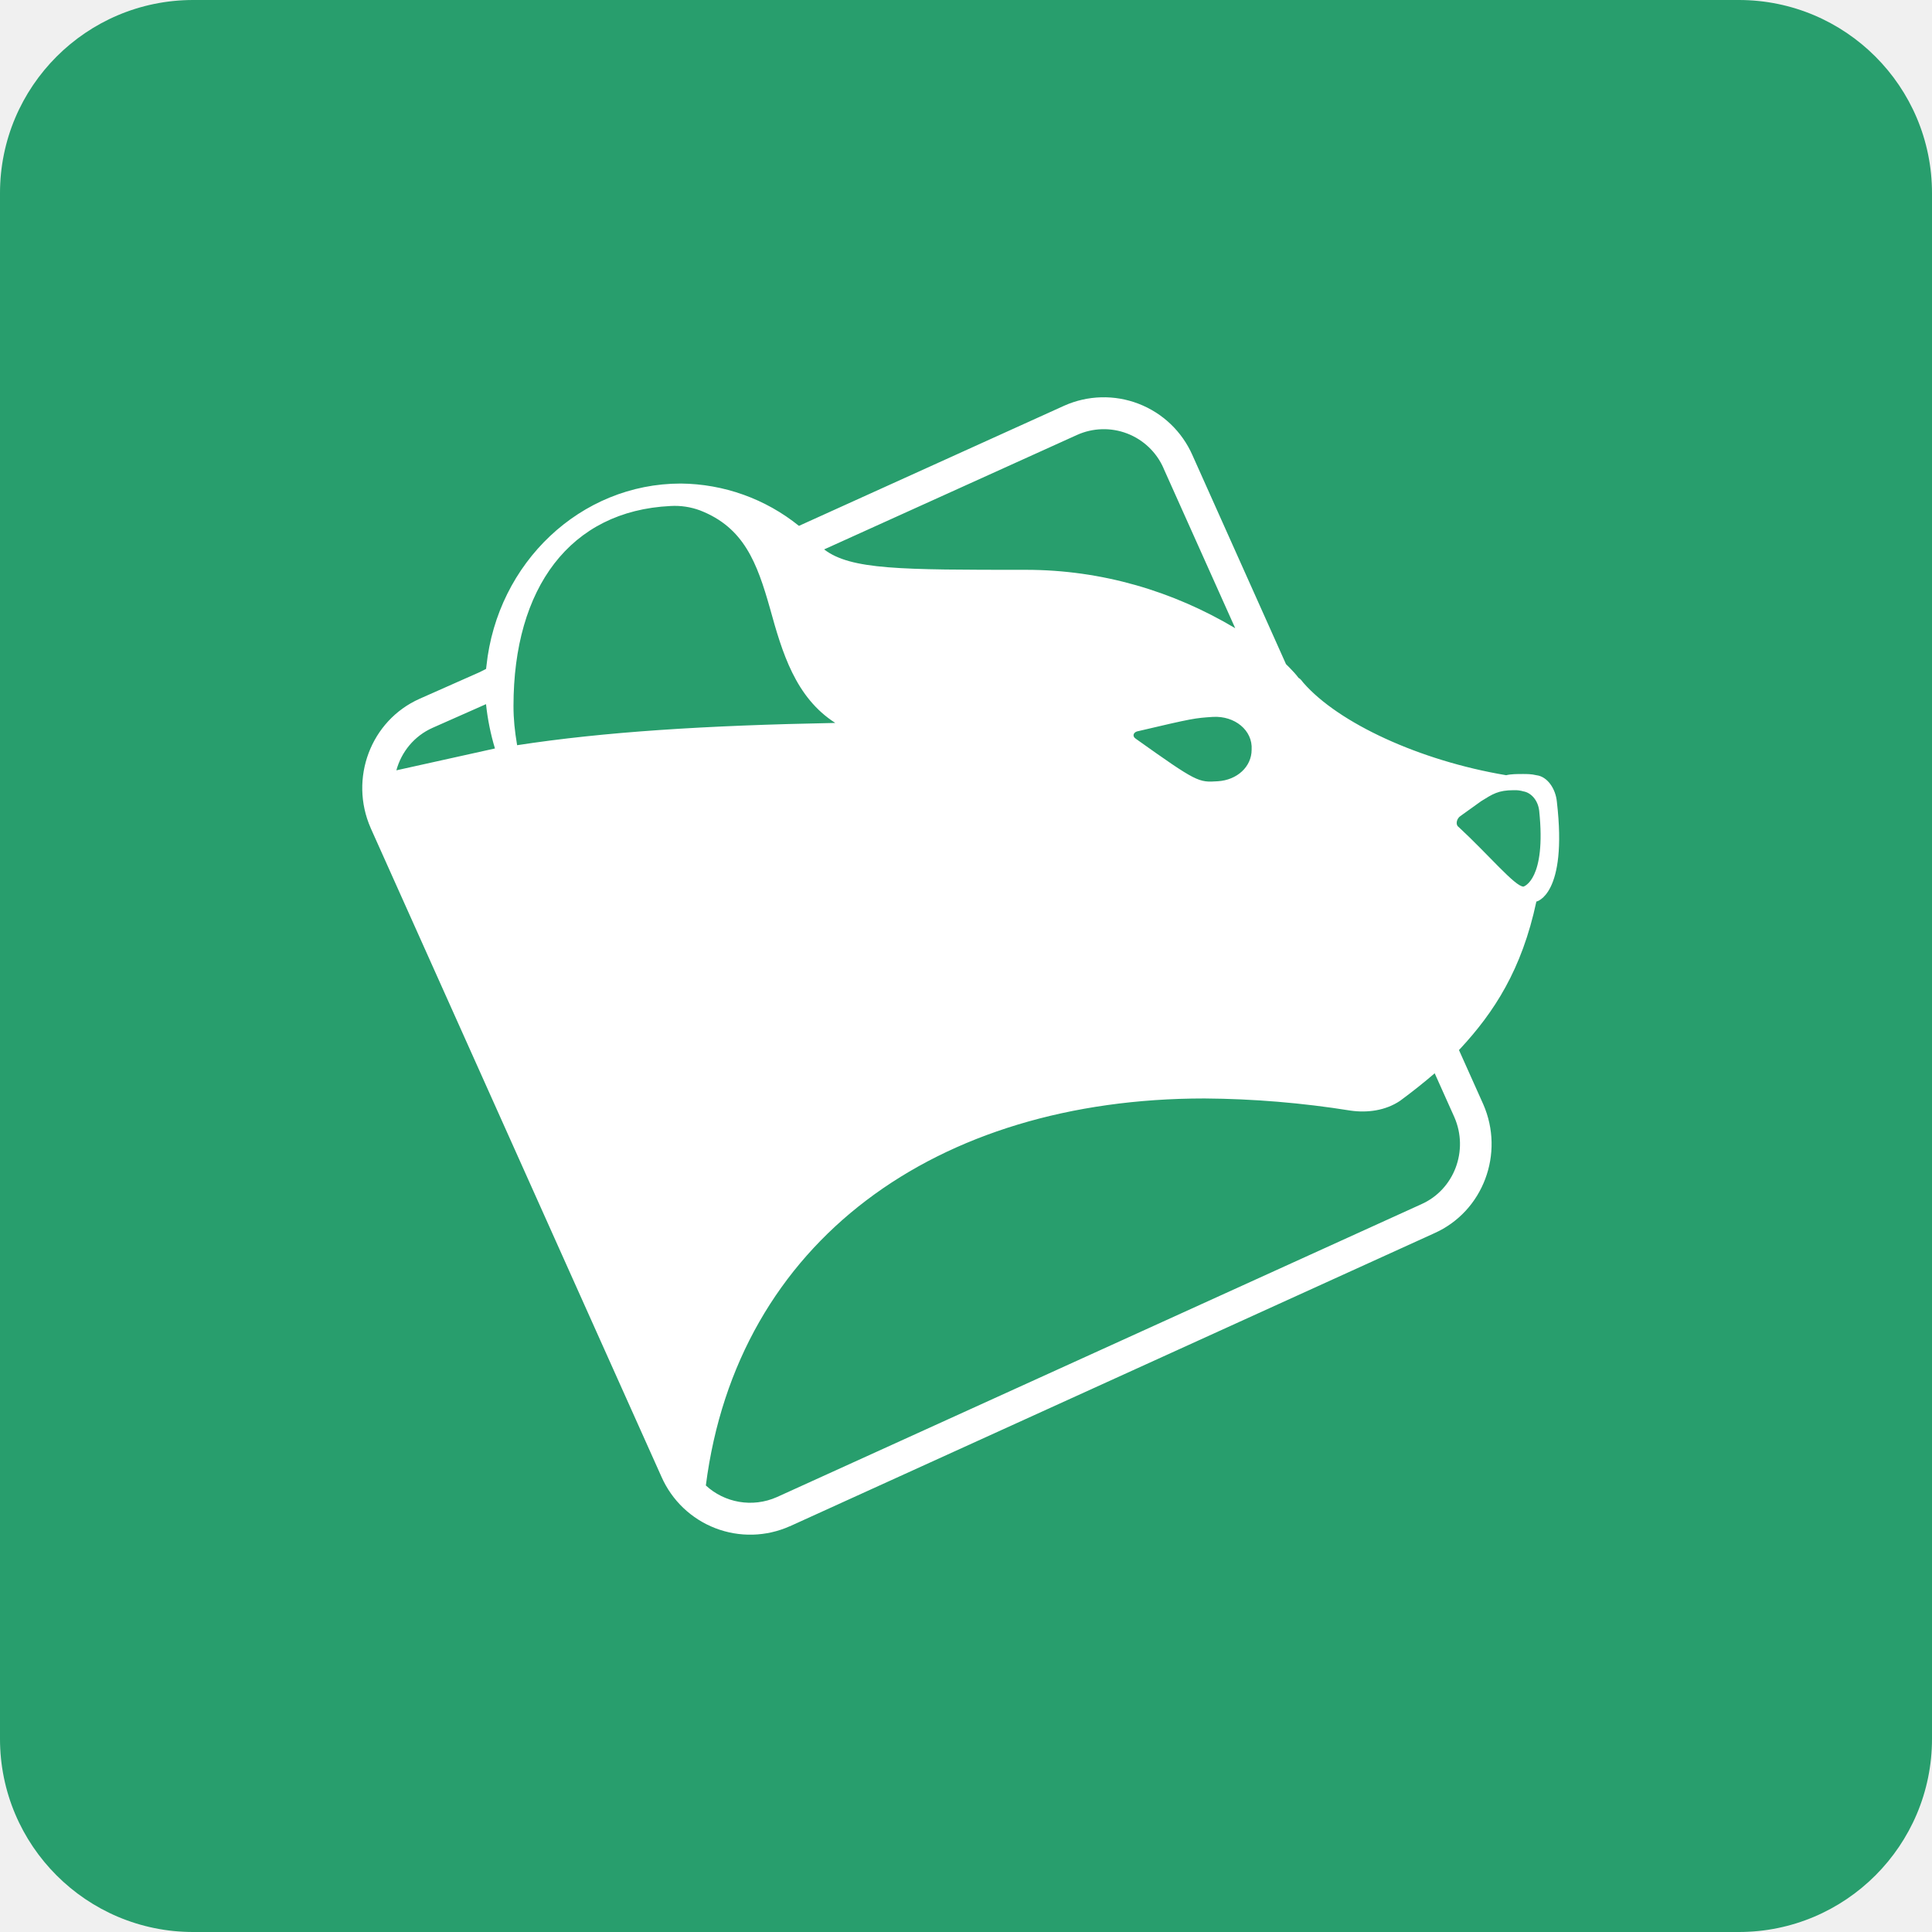
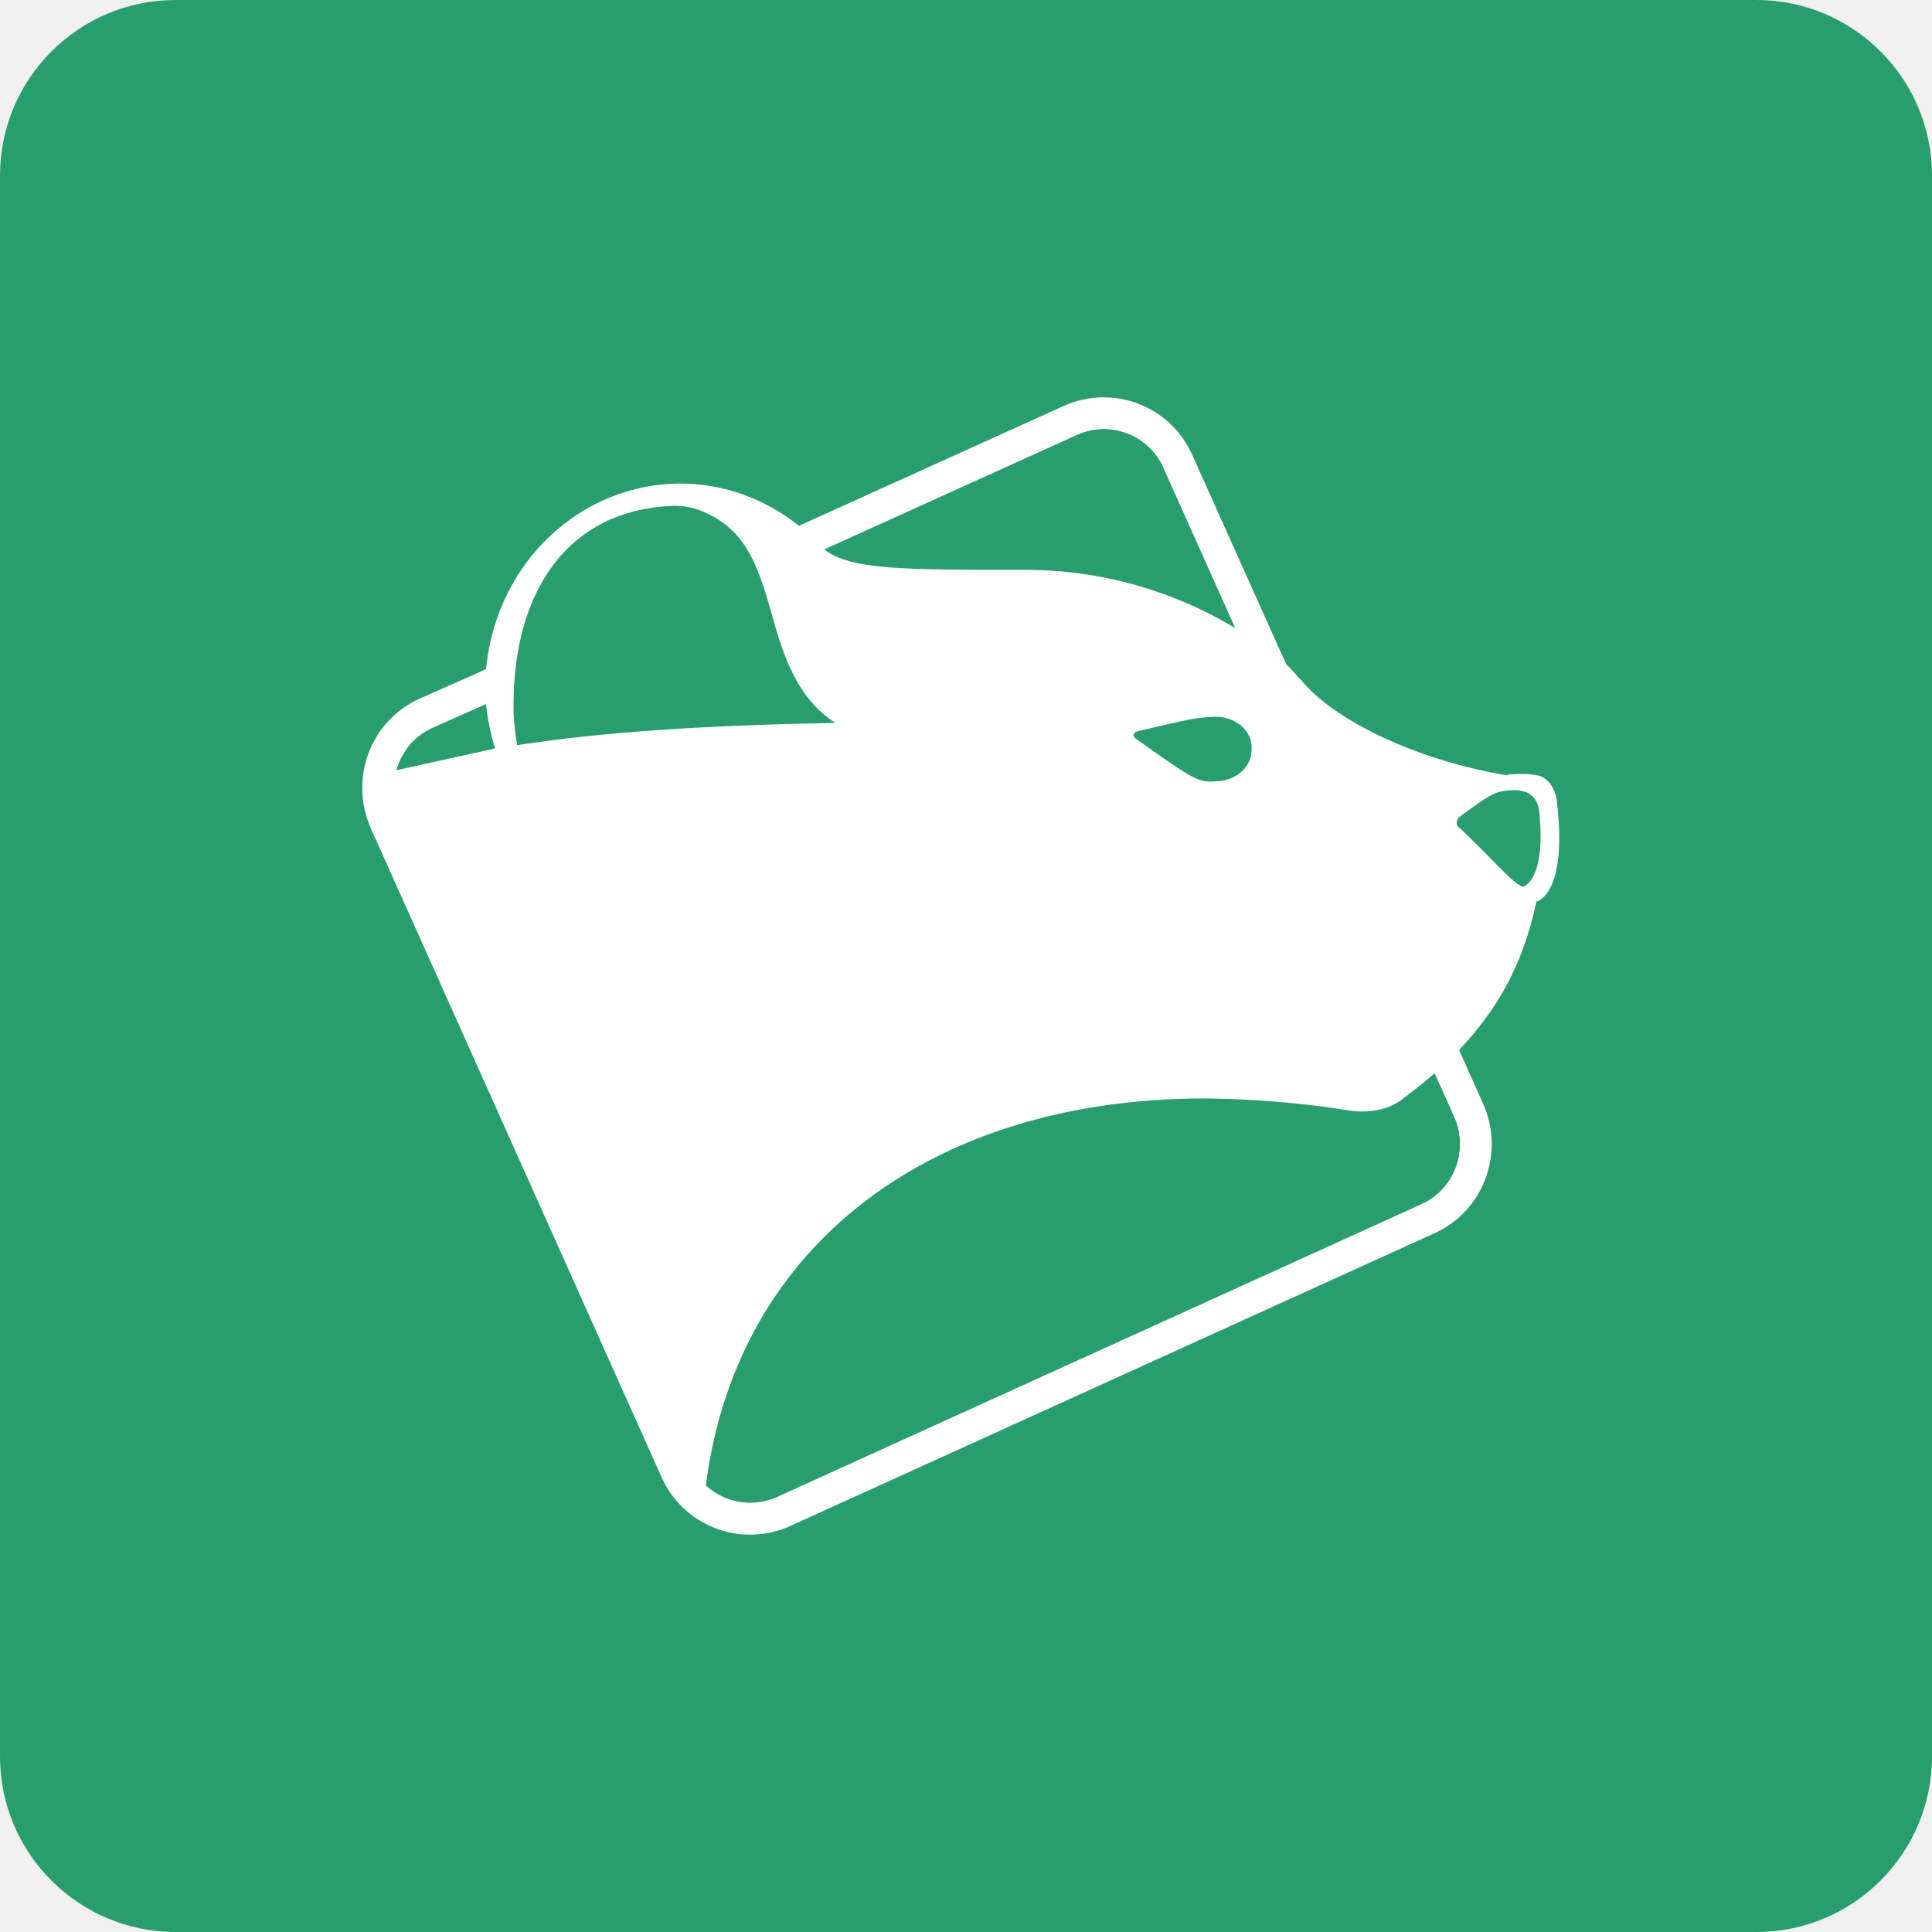
- <svg xmlns="http://www.w3.org/2000/svg" fill="none" viewBox="0 0 20 20">
+ <svg xmlns="http://www.w3.org/2000/svg" fill="none" viewBox="0 0 22 22">
  <rect width="100%" height="100%" rx="2px" ry="2px" fill="#289E6D" />
-   <g transform="translate(10, 10) scale(0.625) translate(-10, -10)">
+   <g transform="translate(11, 11) scale(0.625) translate(-11, -11)">
    <g clip-path="url(#a)">
-       <path fill="#fff" fill-rule="evenodd" d="M11.626.72a1.605 1.605 0 0 1 2.124.818L15.3 5l.065.065c.054.055.099.104.144.164.04.02.06.06.08.081.58.664 1.918 1.288 3.358 1.53.08-.02.18-.02.28-.02.06 0 .14 0 .22.02.18.02.32.221.34.443.178 1.54-.335 1.649-.34 1.65-.24 1.127-.7 1.832-1.26 2.436l-.022.023.401.895.001.002c.357.814.002 1.776-.812 2.138L7.082 19.28H7.08a1.606 1.606 0 0 1-2.124-.82L.139 7.714v-.001c-.358-.815-.002-1.778.813-2.14l.995-.441.104-.053.006-.05c.18-1.71 1.56-3.02 3.219-3.02a3.16 3.16 0 0 1 1.957.701L11.624.721zm6.137 11.057q-.267.23-.575.457c-.24.161-.54.201-.819.161a16 16 0 0 0-2.418-.201c-4.444 0-7.742 2.364-8.26 6.41.307.284.768.374 1.178.192l10.672-4.85.002-.001c.543-.242.788-.889.545-1.443zm1.311-4.689c-.26 0-.351.064-.54.181l-.346.248c-.06.04-.087.141-.027.182.5.463.933.986 1.073.986.005-.002.379-.115.26-1.255-.02-.181-.14-.302-.26-.322a.5.5 0 0 0-.16-.02M14.09 5.874c-.3.02-.32.02-1.259.241-.06.02-.08.08-.02.12 1.02.726 1.04.726 1.36.705.32-.02.56-.241.56-.523.02-.322-.281-.563-.64-.543m-12.926.181c-.306.136-.517.4-.6.704l1.633-.362a4 4 0 0 1-.148-.734zm3.941-3.674c-1.663.08-2.601 1.355-2.601 3.312 0 .22.02.409.06.65 1.439-.221 3.111-.328 5.27-.369-.66-.422-.88-1.167-1.08-1.892-.217-.767-.435-1.346-1.16-1.628a1.2 1.2 0 0 0-.489-.073m8.165-.628a1.08 1.08 0 0 0-1.432-.549L7.65 3.1c.443.338 1.264.338 3.342.338 1.258 0 2.438.354 3.467.967l-1.188-2.65z" clip-rule="evenodd" />
+       <path fill="#fff" fill-rule="evenodd" d="M12.788.793a1.766 1.766 0 0 1 2.336.899L16.832 5.5l.072.072c.059.06.108.114.158.18.044.023.066.067.087.089.638.73 2.111 1.417 3.694 1.683.088-.022.198-.022.308-.022a1 1 0 0 1 .242.022c.198.022.352.243.374.487.197 1.695-.368 1.814-.374 1.815-.264 1.24-.77 2.015-1.385 2.68l-.024.025.44.984.002.002c.392.896.002 1.954-.893 2.353L7.79 21.206l-.003.001a1.766 1.766 0 0 1-2.337-.901L.153 8.485v-.002c-.394-.897-.002-1.956.894-2.354l1.094-.485.115-.058.007-.055c.198-1.882 1.715-3.321 3.54-3.321.792 0 1.54.288 2.133.753l.02.017 4.83-2.186zm6.75 12.161q-.293.254-.63.504c-.264.177-.594.22-.902.177a18 18 0 0 0-2.66-.222c-4.889 0-8.516 2.6-9.086 7.052.338.311.845.41 1.296.21l11.738-5.334.003-.002c.598-.265.866-.977.6-1.587zm1.443-5.157c-.286 0-.386.07-.593.2l-.381.272c-.066.044-.096.155-.03.2.55.509 1.027 1.084 1.18 1.084.006-.001.417-.126.286-1.38-.022-.2-.154-.332-.286-.354a.5.5 0 0 0-.176-.022M15.5 6.46c-.33.022-.351.022-1.385.266-.066.022-.088.088-.022.132 1.122.798 1.144.798 1.495.775.352-.022.616-.265.616-.575.022-.355-.308-.62-.703-.598m-14.219.2c-.336.15-.569.44-.66.774l1.797-.398a4.3 4.3 0 0 1-.164-.808zm4.336-4.042c-1.83.088-2.862 1.49-2.862 3.643 0 .243.022.45.066.716 1.583-.244 3.423-.362 5.798-.406-.726-.465-.968-1.285-1.188-2.082-.24-.844-.479-1.48-1.277-1.79a1.3 1.3 0 0 0-.537-.081m8.982-.69a1.19 1.19 0 0 0-1.577-.605L8.417 3.41c.486.372 1.389.372 3.675.372a7.4 7.4 0 0 1 3.814 1.063l-1.306-2.914z" clip-rule="evenodd" />
    </g>
    <defs>
      <clipPath id="a">
-         <path fill="#fff" d="M0 0h20v20H0z" />
+         <path fill="#fff" d="M0 0h22v22H0z" />
      </clipPath>
    </defs>
  </g>
</svg>
